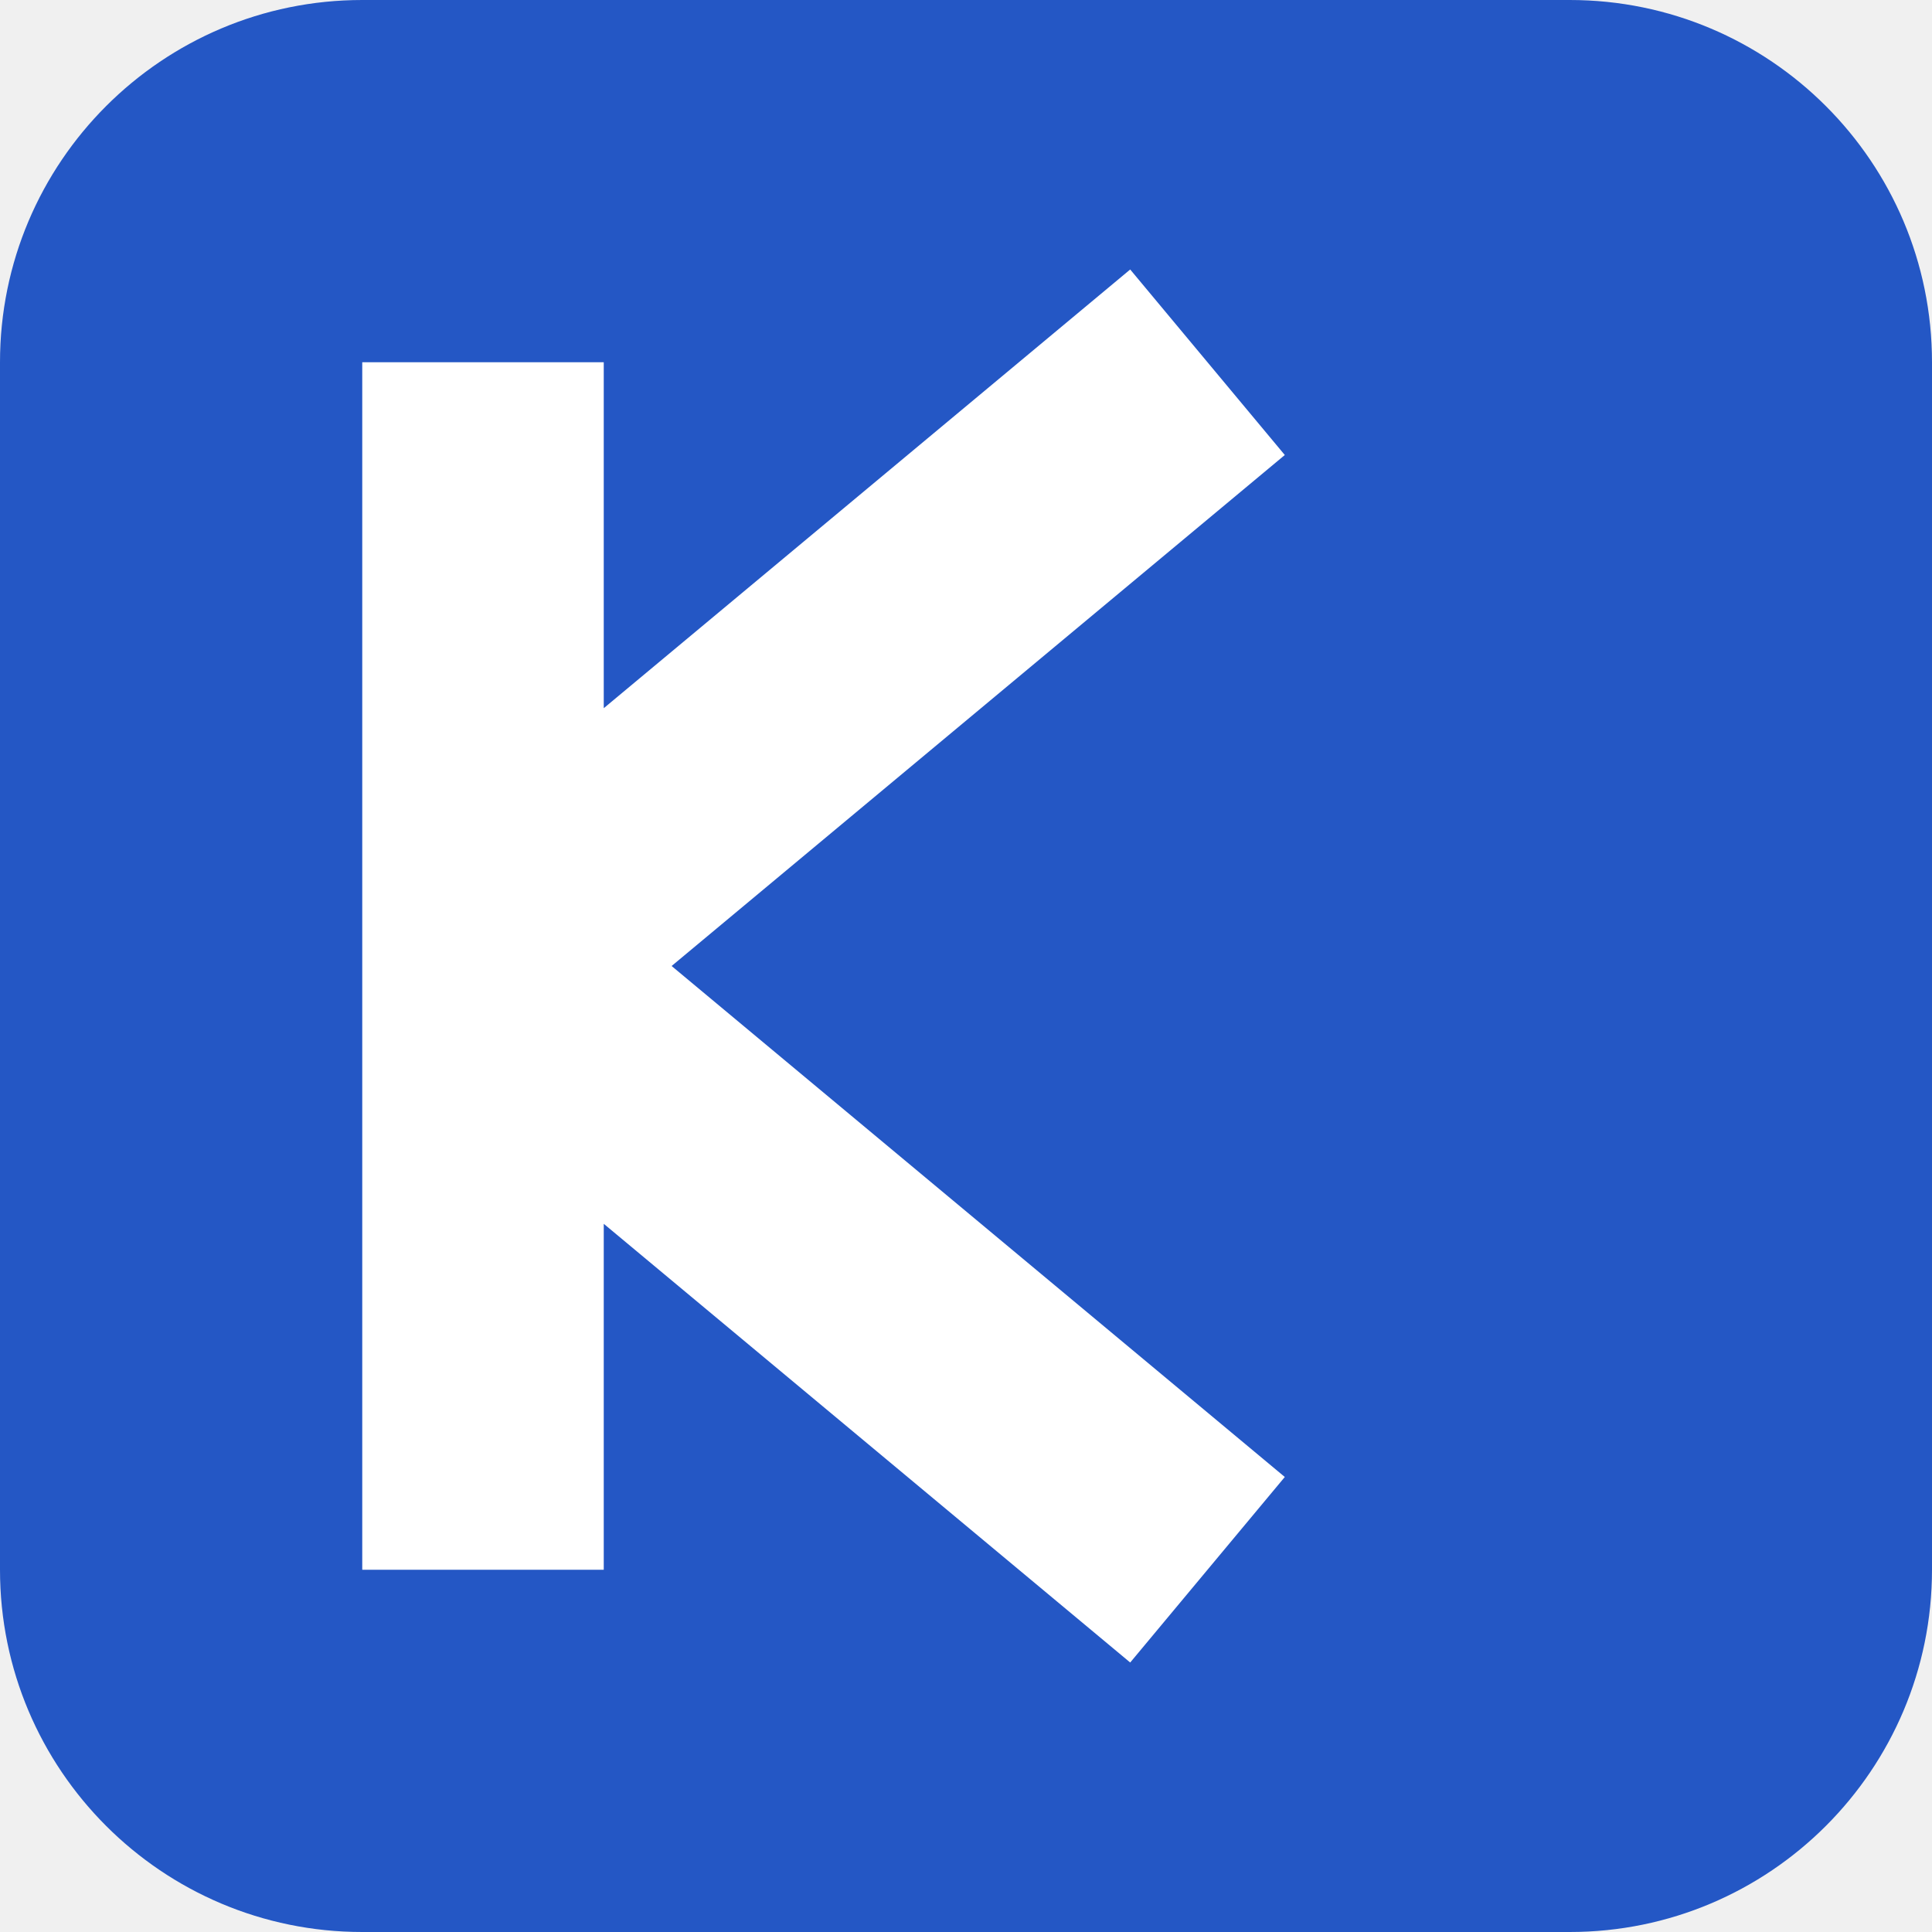
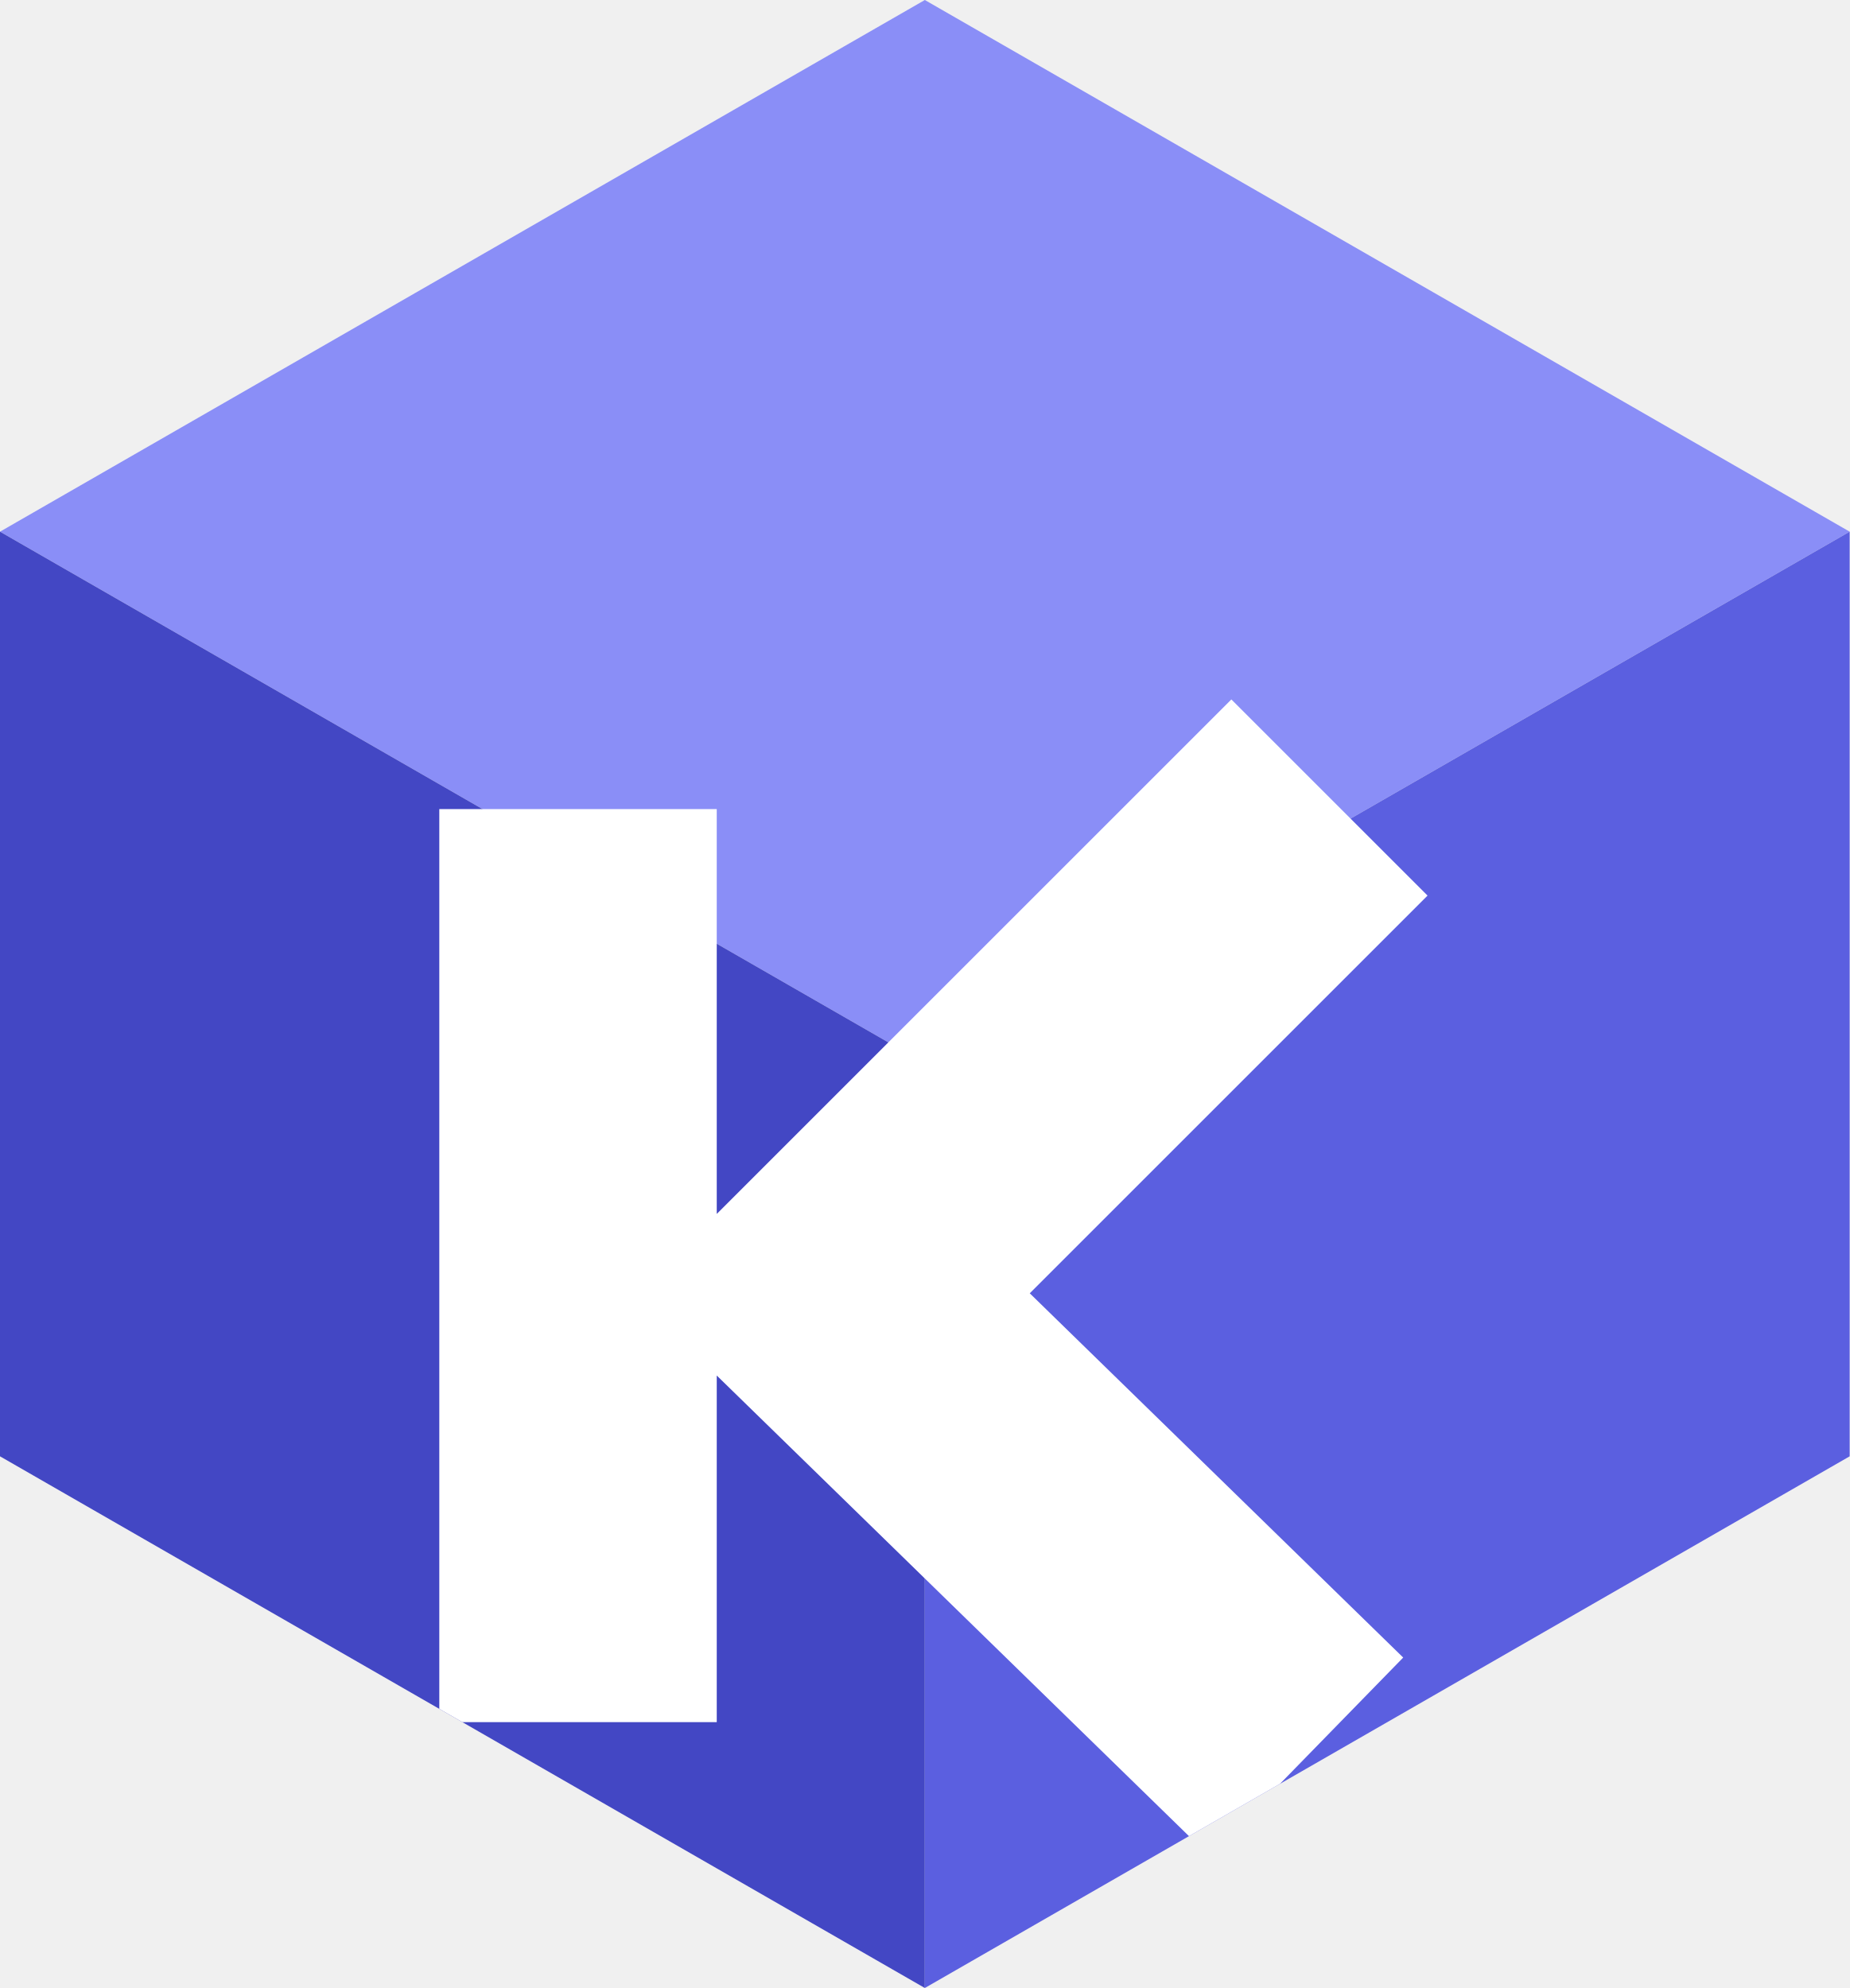
- <svg xmlns="http://www.w3.org/2000/svg" viewBox="0 0 16 16">
-   <rect width="16" height="16" rx="3" fill="#2457c5" />
-   <path d="M4 3v10M4 8l6-5M4 8l6 5" stroke="#fff" stroke-width="2" fill="none" />
+ <svg xmlns="http://www.w3.org/2000/svg" viewBox="0 -3 80 86">
+   <clipPath id="c">
+     <path d="M0 20 40-3 80 20v40L40 83 0 60Z" />
+   </clipPath>
+   <path d="M0 20 40-3 80 20 40 43Z" fill="#8a8ef7" />
+   <path d="M0 20 40 43v40L0 60Z" fill="#4347c4" />
+   <path d="M40 43 80 20v40L40 83Z" fill="#5b5fe0" />
+   <path d="M25 32v39.5M57.5 31.5 36 53 56.5 73" stroke="#fff" stroke-width="12" fill="none" clip-path="url(#c)" />
</svg>
